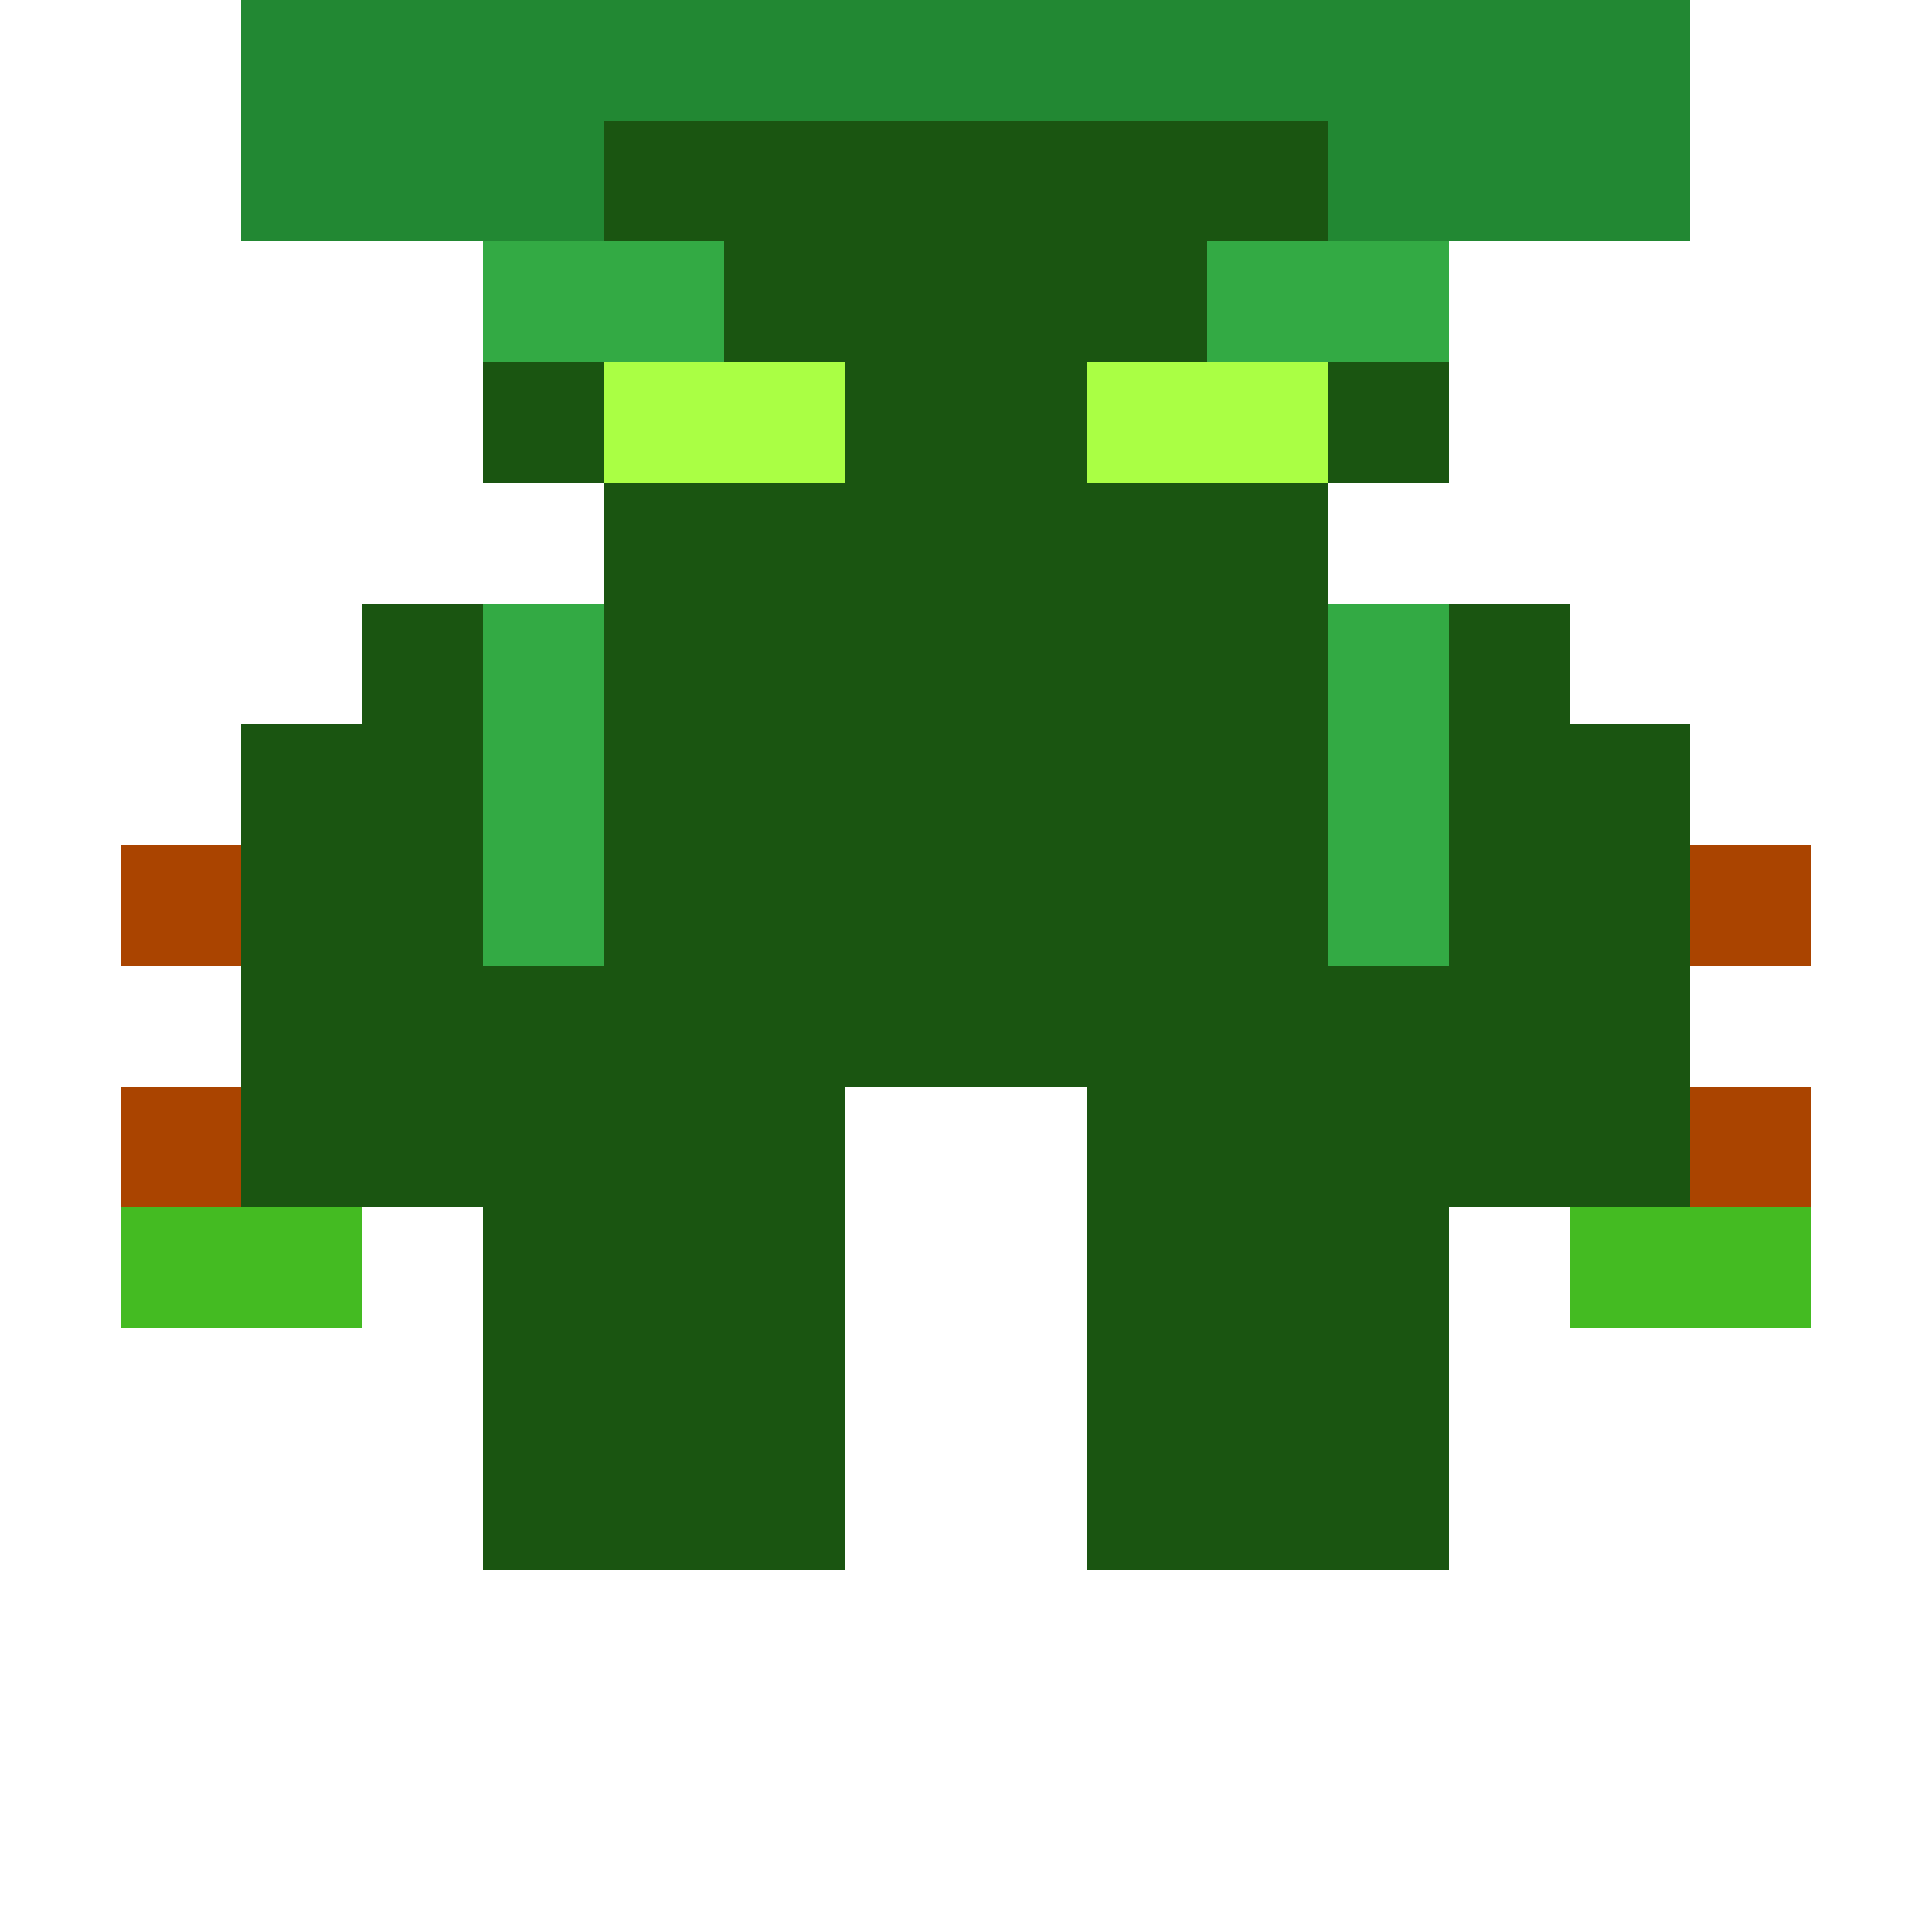
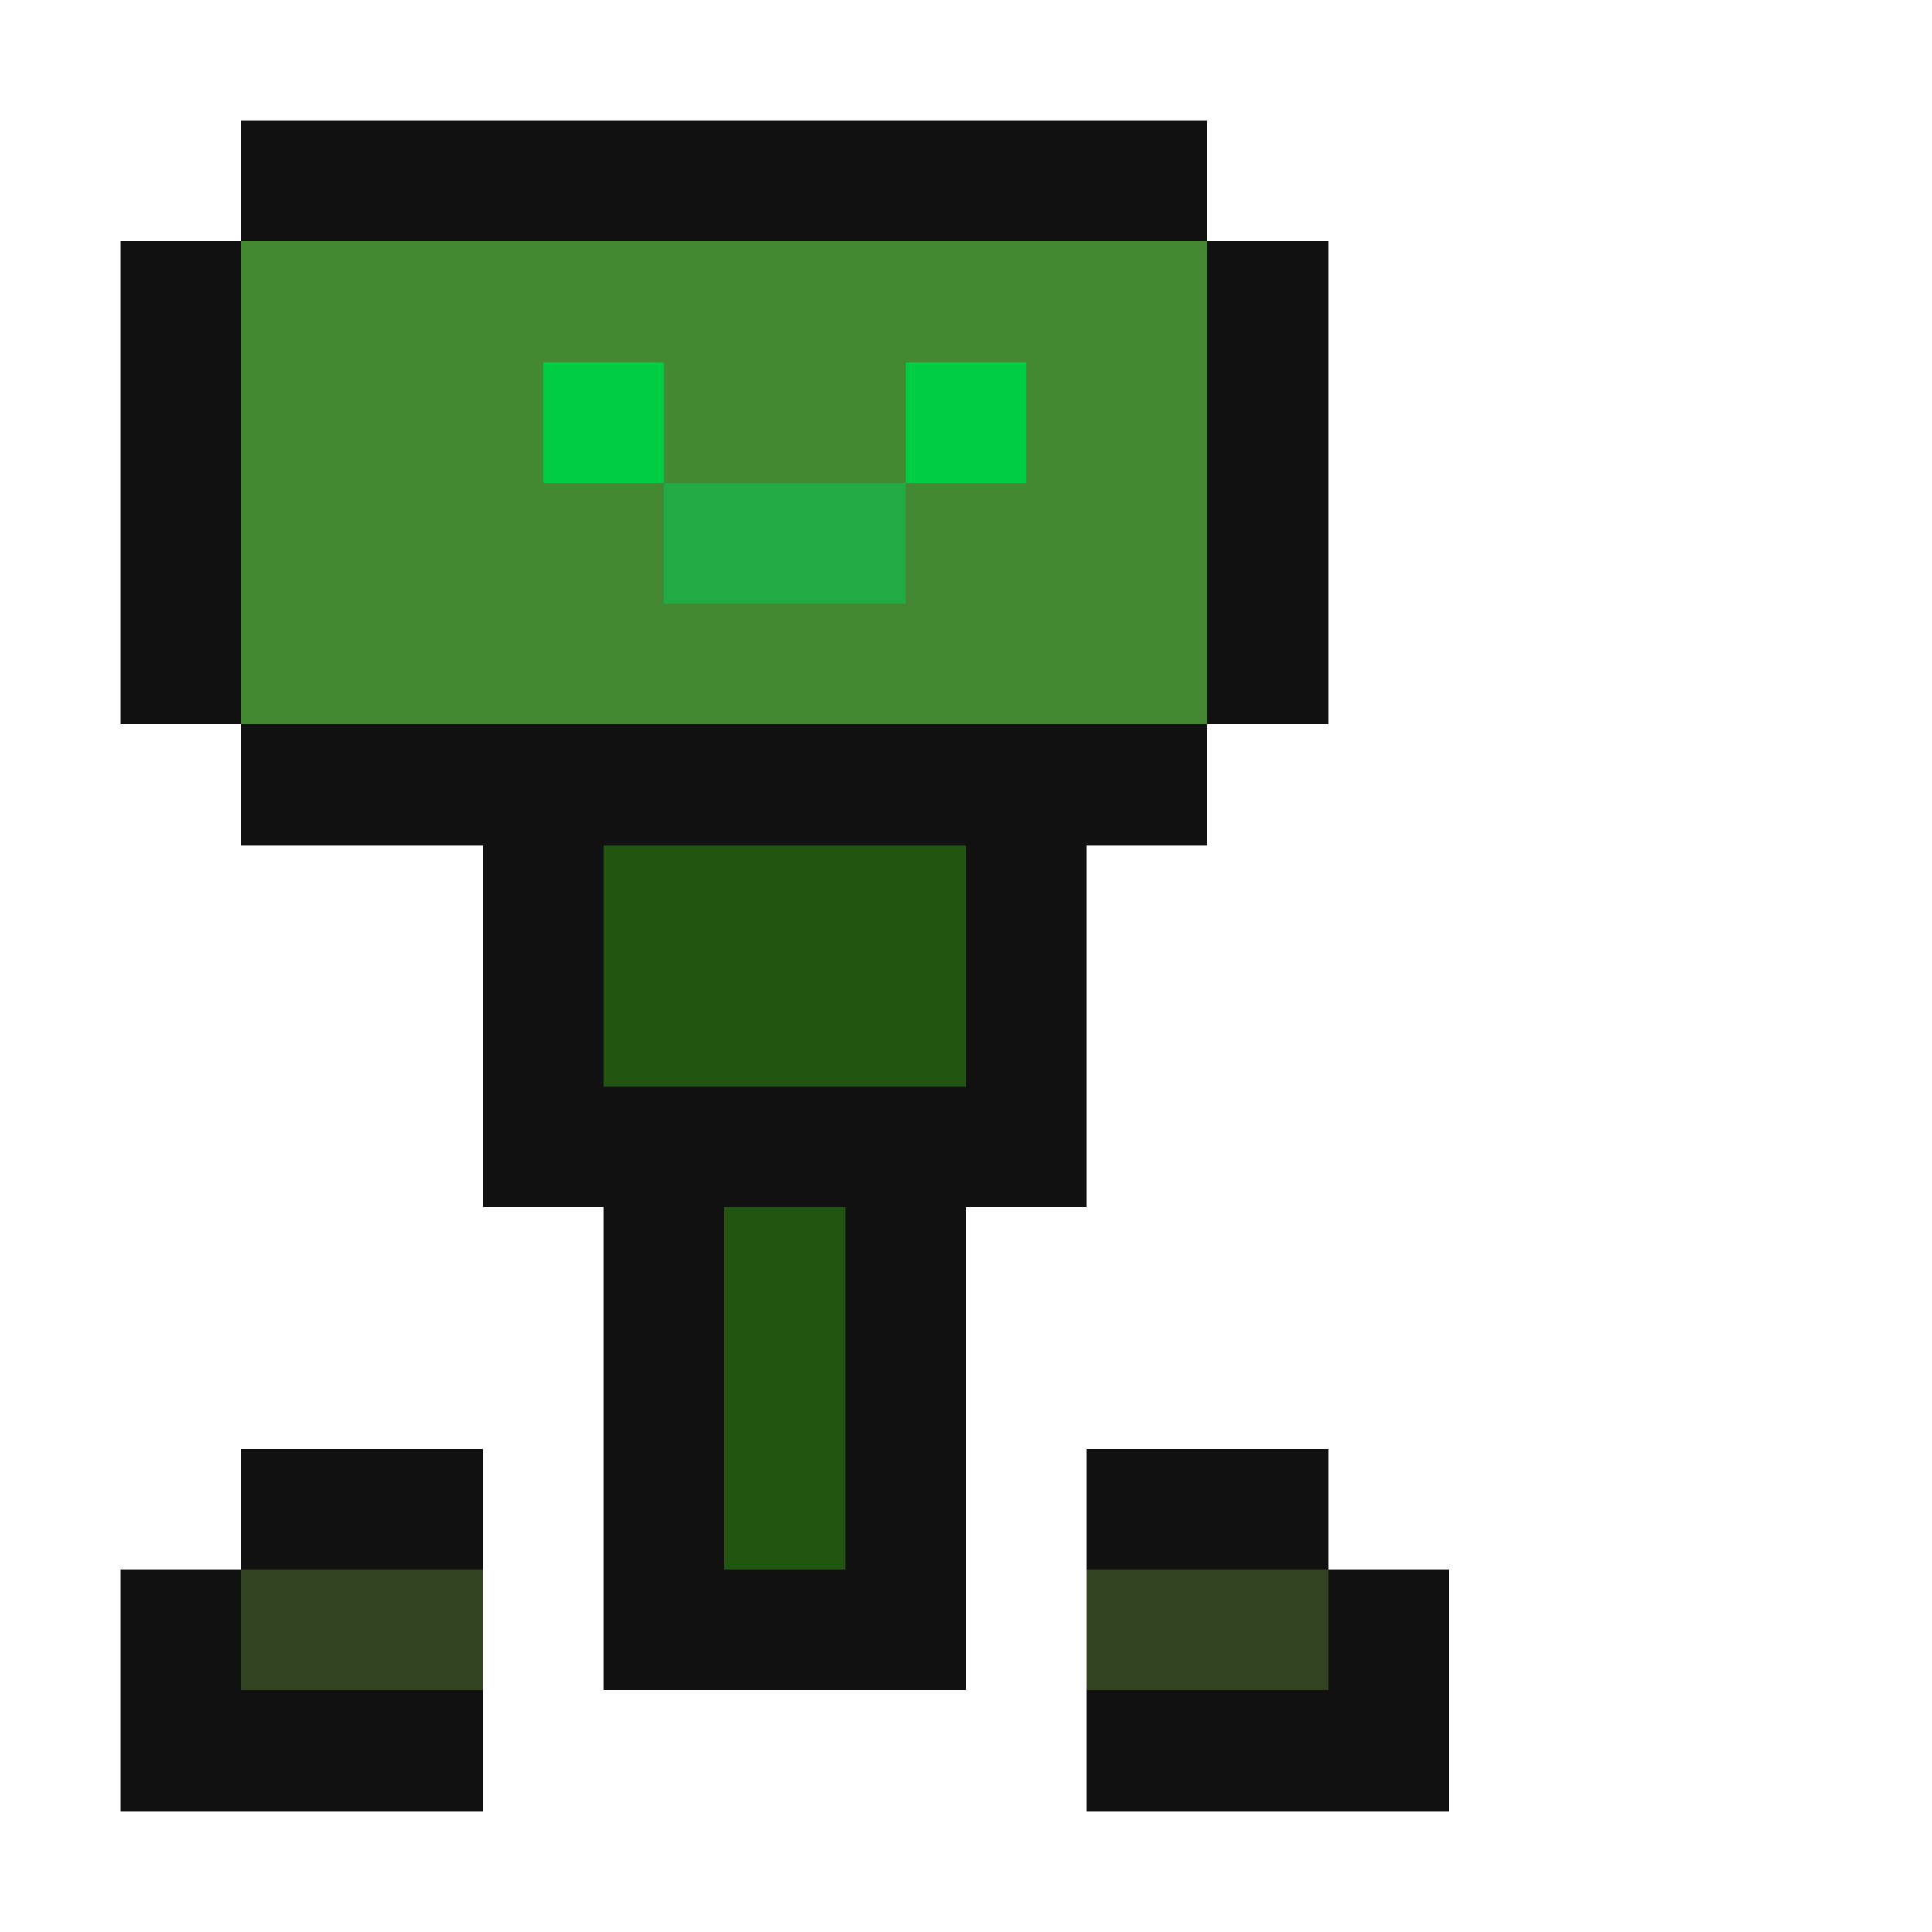
<svg xmlns="http://www.w3.org/2000/svg" viewBox="0 0 32 32" width="64" height="64" shape-rendering="crispEdges">
-   <g fill="#228833">
-     <rect x="4" y="0" width="6" height="4" />
-     <rect x="22" y="0" width="6" height="4" />
-     <rect x="10" y="0" width="12" height="2" />
+   <g fill="#111111">
+     <rect x="4" y="2" width="16" height="2" />
+     <rect x="2" y="4" width="2" height="8" />
+     <rect x="20" y="4" width="2" height="8" />
+     <rect x="4" y="12" width="16" height="2" />
+     <rect x="8" y="12" width="2" height="6" />
+     <rect x="16" y="12" width="2" height="6" />
+     <rect x="8" y="18" width="10" height="2" />
+     <rect x="10" y="18" width="2" height="8" />
+     <rect x="14" y="18" width="2" height="8" />
+     <rect x="10" y="26" width="6" height="2" />
+     <rect x="4" y="24" width="4" height="2" />
+     <rect x="18" y="24" width="4" height="2" />
+     <rect x="2" y="26" width="6" height="2" />
+     <rect x="18" y="26" width="6" height="2" />
+     <rect x="2" y="28" width="6" height="2" />
+     <rect x="18" y="28" width="6" height="2" />
  </g>
-   <g fill="#1A5511">
-     <rect x="10" y="2" width="12" height="2" />
-     <rect x="8" y="4" width="16" height="4" />
-     <rect x="10" y="8" width="12" height="2" />
-     <rect x="6" y="10" width="20" height="8" />
-     <rect x="4" y="12" width="4" height="8" />
-     <rect x="24" y="12" width="4" height="8" />
-     <rect x="8" y="18" width="6" height="8" />
-     <rect x="18" y="18" width="6" height="8" />
+   <g fill="#448833">
+     <rect x="4" y="4" width="16" height="8" />
  </g>
-   <g fill="#33AA44">
-     <rect x="8" y="4" width="4" height="2" />
-     <rect x="20" y="4" width="4" height="2" />
-     <rect x="8" y="10" width="2" height="6" />
-     <rect x="22" y="10" width="2" height="6" />
+   <g fill="#225511">
+     <rect x="10" y="14" width="6" height="4" />
+     <rect x="12" y="20" width="2" height="6" />
  </g>
-   <g fill="#AAFF44">
-     <rect x="10" y="6" width="4" height="2" />
-     <rect x="18" y="6" width="4" height="2" />
+   <g fill="#334422">
+     <rect x="4" y="26" width="4" height="2" />
+     <rect x="18" y="26" width="4" height="2" />
  </g>
-   <g fill="#AA4400">
-     <rect x="2" y="14" width="2" height="2" />
-     <rect x="28" y="14" width="2" height="2" />
-     <rect x="2" y="18" width="2" height="2" />
-     <rect x="28" y="18" width="2" height="2" />
+   <g fill="#00CC44">
+     <rect x="9" y="6" width="2" height="2" />
+     <rect x="15" y="6" width="2" height="2" />
  </g>
-   <g fill="#44BB22">
-     <rect x="2" y="20" width="4" height="2" />
-     <rect x="26" y="20" width="4" height="2" />
+   <g fill="#22AA44">
+     <rect x="11" y="8" width="4" height="2" />
  </g>
</svg>
